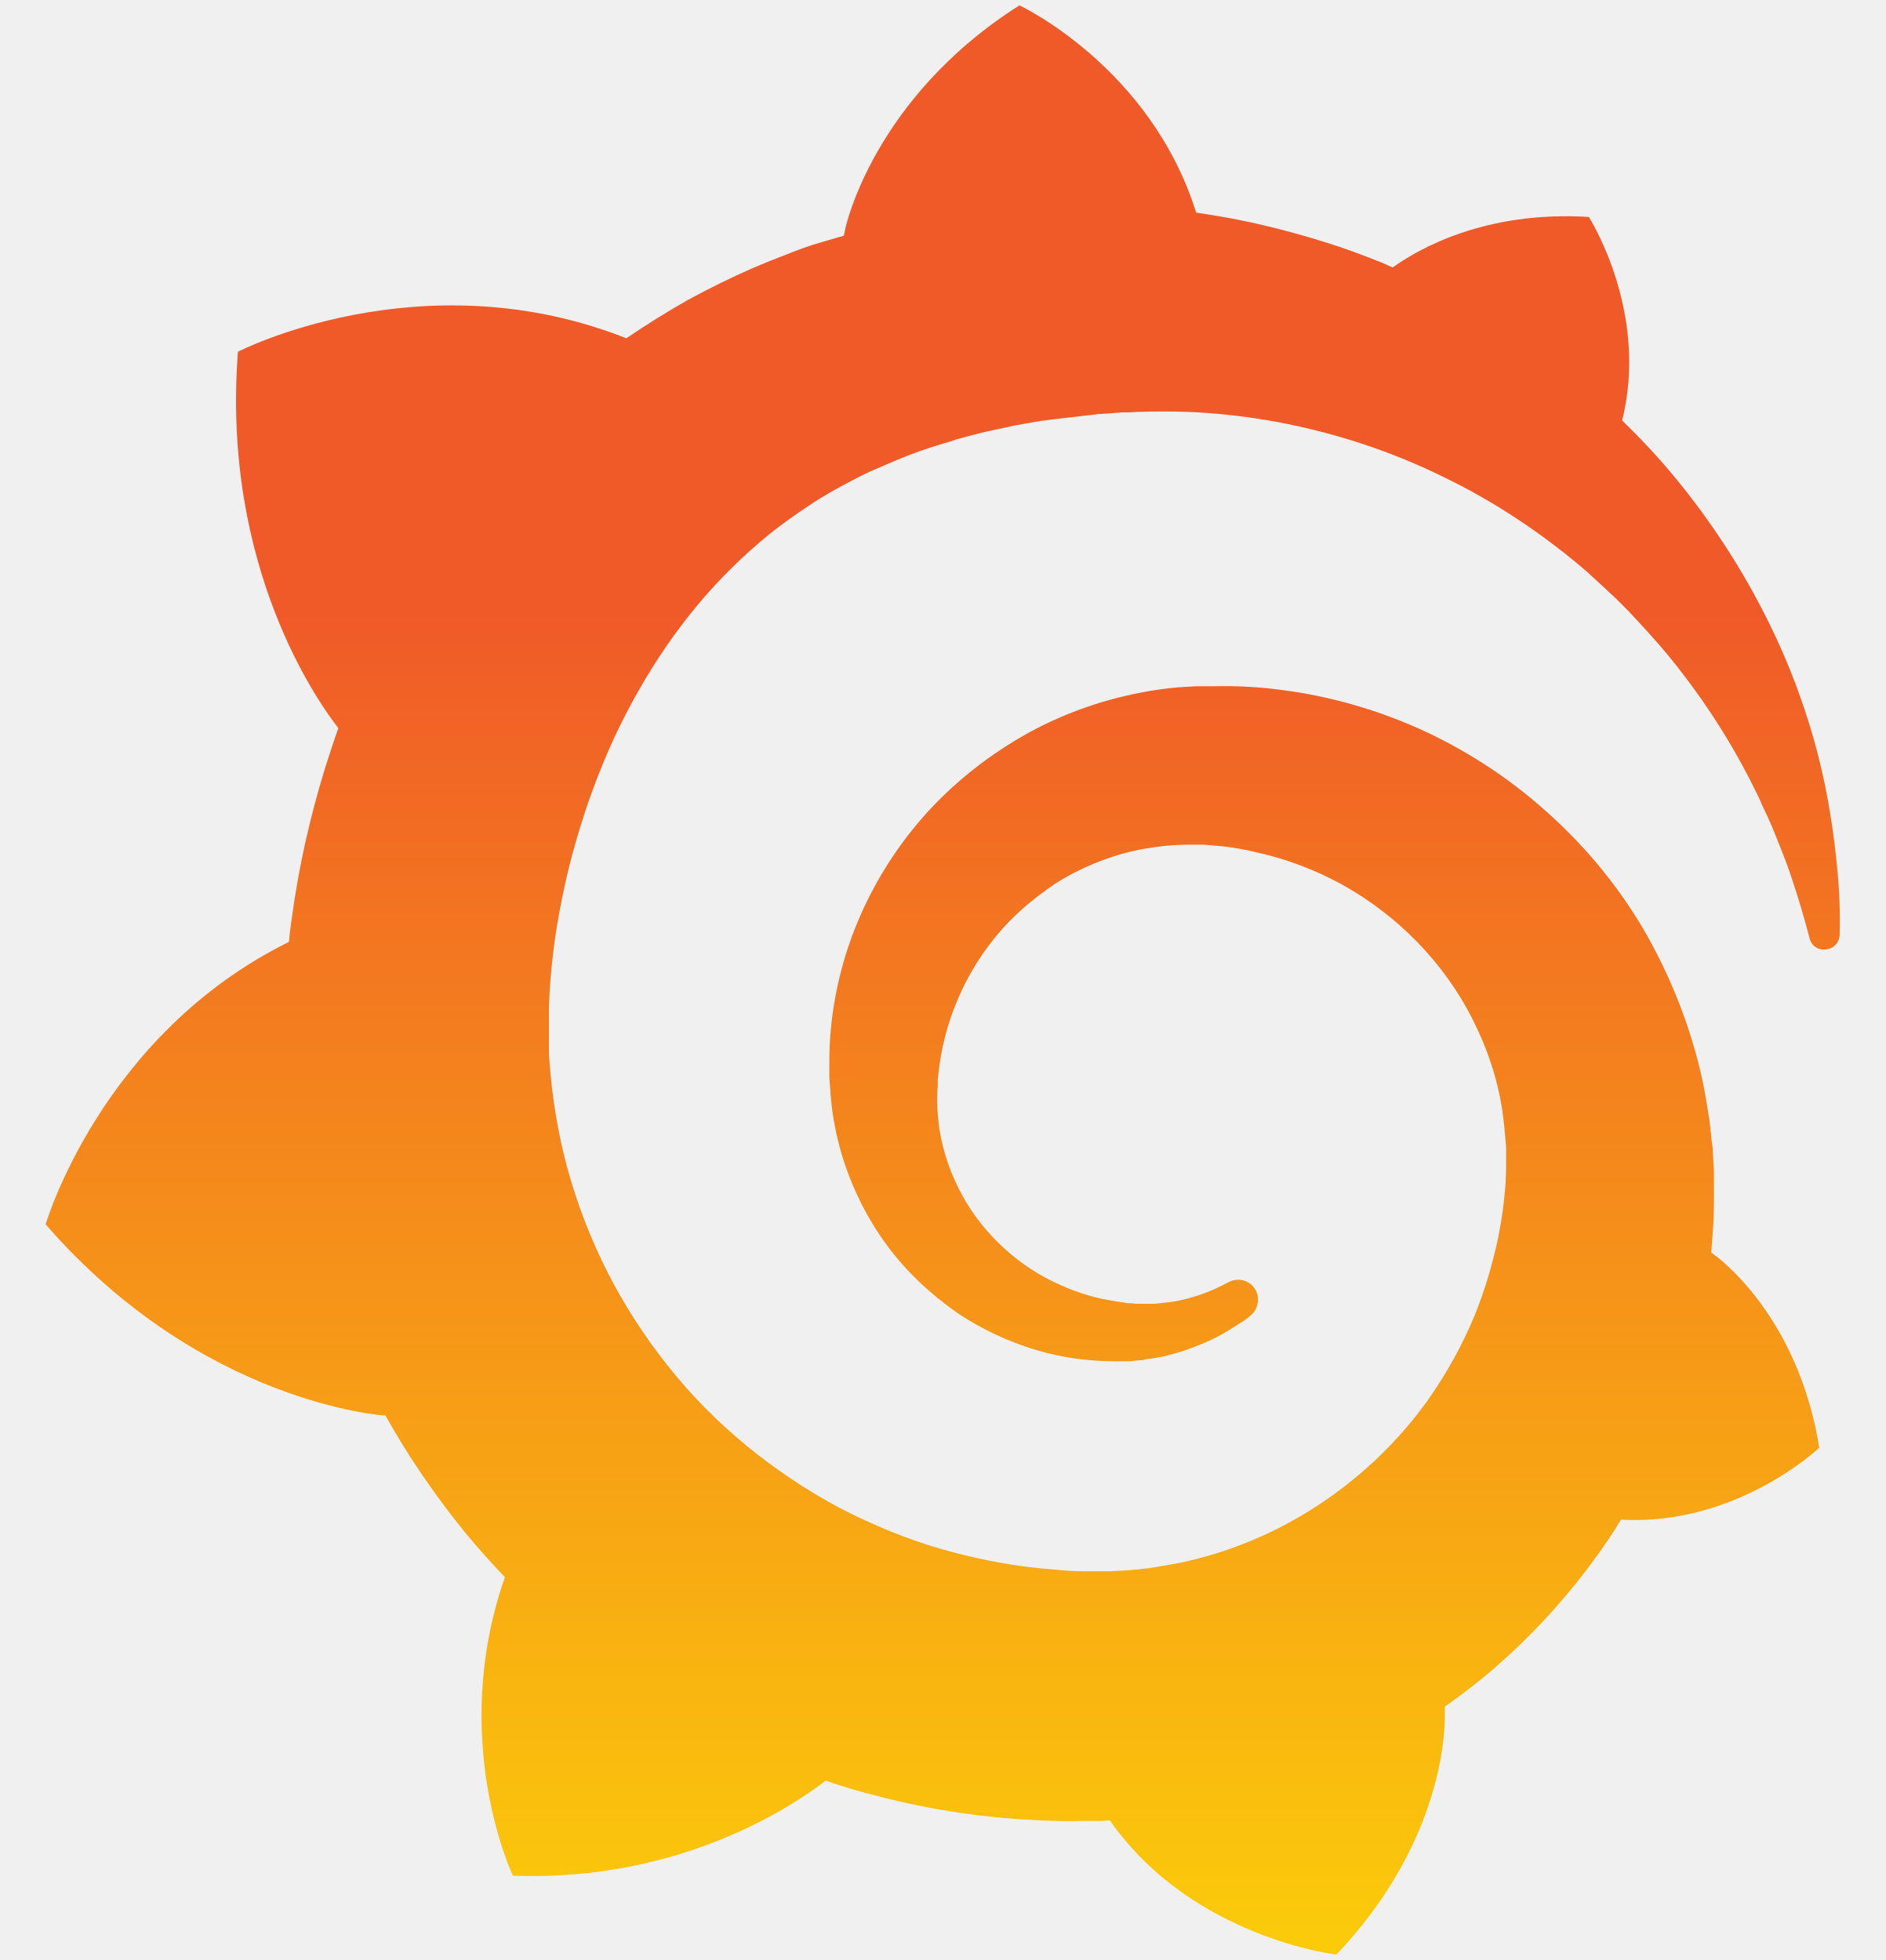
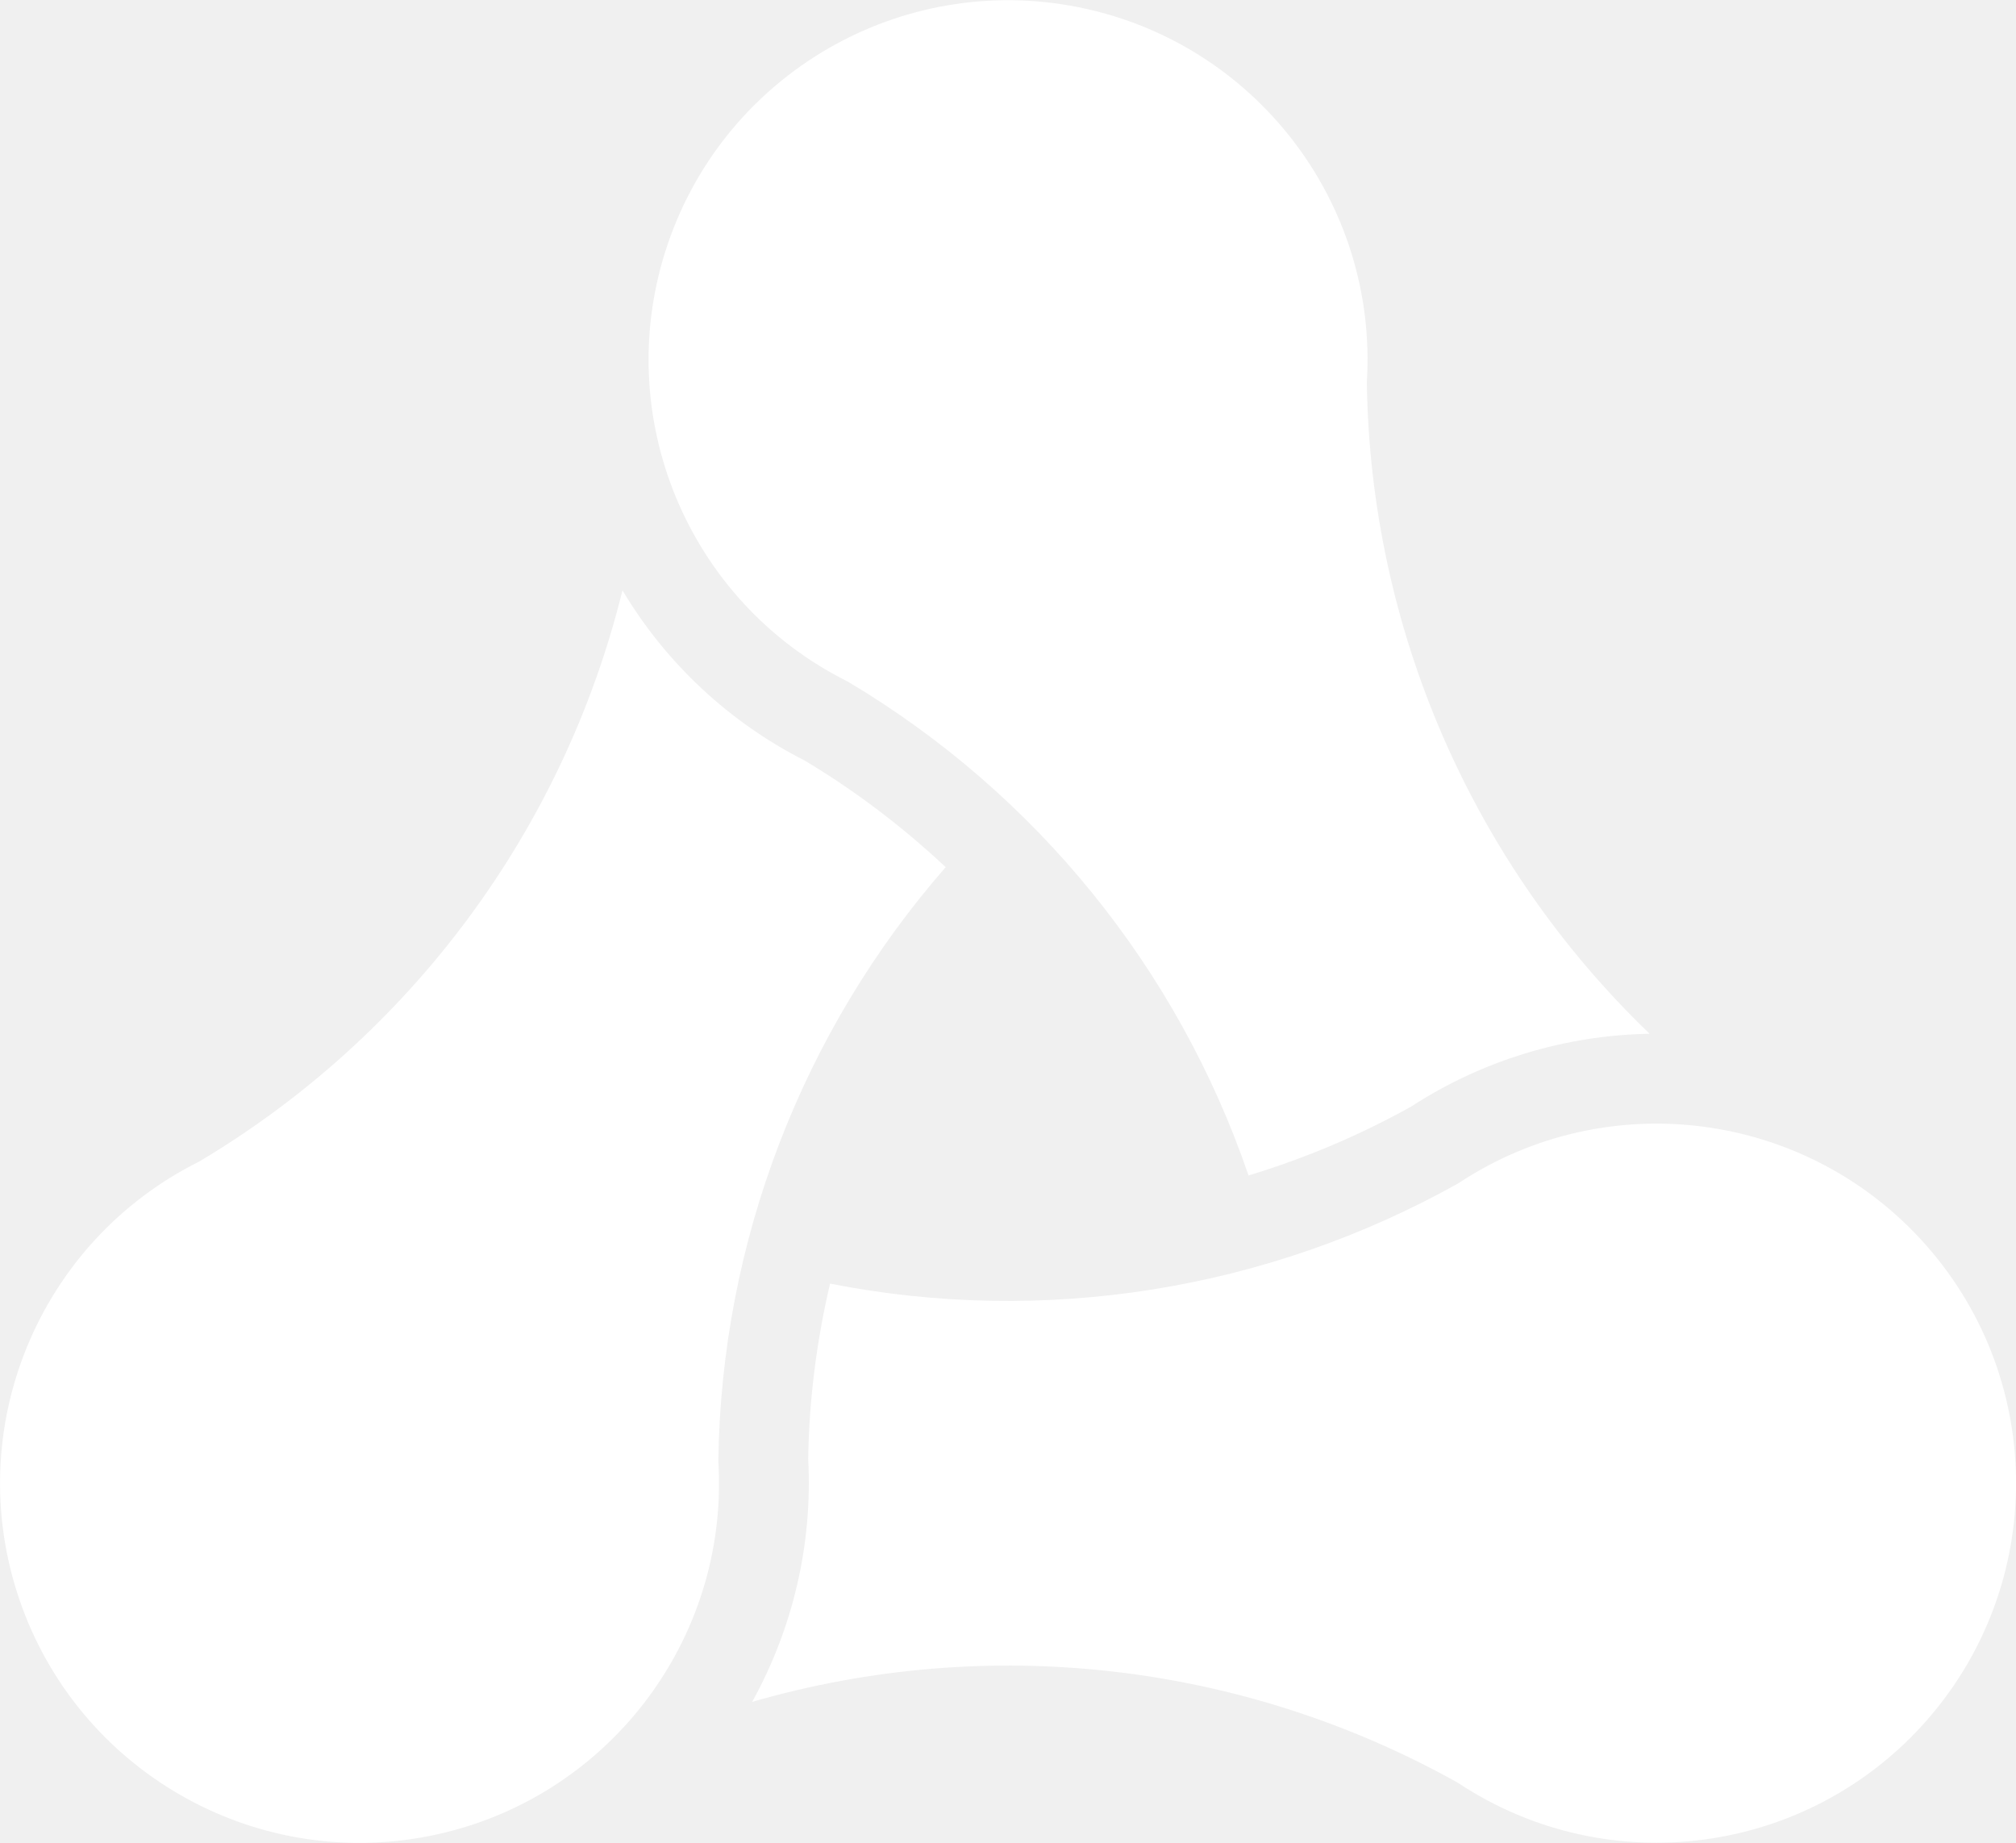
- <svg xmlns="http://www.w3.org/2000/svg" version="1.1" id="Layer_1" x="0px" y="0px" width="351px" height="365px" viewBox="0 0 351 365" style="enable-background:new 0 0 351 365;" xml:space="preserve">
-   <style type="text/css">
- 	.st0{fill:url(#SVGID_1_);}
- </style>
-   <g id="Layer_1_1_">
- </g>
-   <linearGradient id="SVGID_1_" gradientUnits="userSpaceOnUse" x1="175.5" y1="445.495" x2="175.5" y2="114.035">
-     <stop offset="0" style="stop-color:#FFF100" />
-     <stop offset="1" style="stop-color:#F05A28" />
-   </linearGradient>
-   <path class="st0" d="M342,161.2c-0.6-6.1-1.6-13.1-3.6-20.9c-2-7.7-5-16.2-9.4-25c-4.4-8.8-10.1-17.9-17.5-26.8  c-2.9-3.5-6.1-6.9-9.5-10.2c5.1-20.3-6.2-37.9-6.2-37.9c-19.5-1.2-31.9,6.1-36.5,9.4c-0.8-0.3-1.5-0.7-2.3-1  c-3.3-1.3-6.7-2.6-10.3-3.7c-3.5-1.1-7.1-2.1-10.8-3c-3.7-0.9-7.4-1.6-11.2-2.2c-0.7-0.1-1.3-0.2-2-0.3  c-8.5-27.2-32.9-38.6-32.9-38.6c-27.3,17.3-32.4,41.5-32.4,41.5s-0.1,0.5-0.3,1.4c-1.5,0.4-3,0.9-4.5,1.3c-2.1,0.6-4.2,1.4-6.2,2.2  c-2.1,0.8-4.1,1.6-6.2,2.5c-4.1,1.8-8.2,3.8-12.2,6c-3.9,2.2-7.7,4.6-11.4,7.1c-0.5-0.2-1-0.4-1-0.4c-37.8-14.4-71.3,2.9-71.3,2.9  c-3.1,40.2,15.1,65.5,18.7,70.1c-0.9,2.5-1.7,5-2.5,7.5c-2.8,9.1-4.9,18.4-6.2,28.1c-0.2,1.4-0.4,2.8-0.5,4.2  C18.8,192.7,8.5,228,8.5,228c29.1,33.5,63.1,35.6,63.1,35.6c0,0,0.1-0.1,0.1-0.1c4.3,7.7,9.3,15,14.9,21.9c2.4,2.9,4.8,5.6,7.4,8.3  c-10.6,30.4,1.5,55.6,1.5,55.6c32.4,1.2,53.7-14.2,58.2-17.7c3.2,1.1,6.5,2.1,9.8,2.9c10,2.6,20.2,4.1,30.4,4.5  c2.5,0.1,5.1,0.2,7.6,0.1l1.2,0l0.8,0l1.6,0l1.6-0.1l0,0.1c15.3,21.8,42.1,24.9,42.1,24.9c19.1-20.1,20.2-40.1,20.2-44.4l0,0  c0,0,0-0.1,0-0.3c0-0.4,0-0.6,0-0.6l0,0c0-0.3,0-0.6,0-0.9c4-2.8,7.8-5.8,11.4-9.1c7.6-6.9,14.3-14.8,19.9-23.3  c0.5-0.8,1-1.6,1.5-2.4c21.6,1.2,36.9-13.4,36.9-13.4c-3.6-22.5-16.4-33.5-19.1-35.6l0,0c0,0-0.1-0.1-0.3-0.2  c-0.2-0.1-0.2-0.2-0.2-0.2c0,0,0,0,0,0c-0.1-0.1-0.3-0.2-0.5-0.3c0.1-1.4,0.2-2.7,0.3-4.1c0.2-2.4,0.2-4.9,0.2-7.3l0-1.8l0-0.9  l0-0.5c0-0.6,0-0.4,0-0.6l-0.1-1.5l-0.1-2c0-0.7-0.1-1.3-0.2-1.9c-0.1-0.6-0.1-1.3-0.2-1.9l-0.2-1.9l-0.3-1.9  c-0.4-2.5-0.8-4.9-1.4-7.4c-2.3-9.7-6.1-18.9-11-27.2c-5-8.3-11.2-15.6-18.3-21.8c-7-6.2-14.9-11.2-23.1-14.9  c-8.3-3.7-16.9-6.1-25.5-7.2c-4.3-0.6-8.6-0.8-12.9-0.7l-1.6,0l-0.4,0c-0.1,0-0.6,0-0.5,0l-0.7,0l-1.6,0.1c-0.6,0-1.2,0.1-1.7,0.1  c-2.2,0.2-4.4,0.5-6.5,0.9c-8.6,1.6-16.7,4.7-23.8,9c-7.1,4.3-13.3,9.6-18.3,15.6c-5,6-8.9,12.7-11.6,19.6c-2.7,6.9-4.2,14.1-4.6,21  c-0.1,1.7-0.1,3.5-0.1,5.2c0,0.4,0,0.9,0,1.3l0.1,1.4c0.1,0.8,0.1,1.7,0.2,2.5c0.3,3.5,1,6.9,1.9,10.1c1.9,6.5,4.9,12.4,8.6,17.4  c3.7,5,8.2,9.1,12.9,12.4c4.7,3.2,9.8,5.5,14.8,7c5,1.5,10,2.1,14.7,2.1c0.6,0,1.2,0,1.7,0c0.3,0,0.6,0,0.9,0c0.3,0,0.6,0,0.9-0.1  c0.5,0,1-0.1,1.5-0.1c0.1,0,0.3,0,0.4-0.1l0.5-0.1c0.3,0,0.6-0.1,0.9-0.1c0.6-0.1,1.1-0.2,1.7-0.3c0.6-0.1,1.1-0.2,1.6-0.4  c1.1-0.2,2.1-0.6,3.1-0.9c2-0.7,4-1.5,5.7-2.4c1.8-0.9,3.4-2,5-3c0.4-0.3,0.9-0.6,1.3-1c1.6-1.3,1.9-3.7,0.6-5.3  c-1.1-1.4-3.1-1.8-4.7-0.9c-0.4,0.2-0.8,0.4-1.2,0.6c-1.4,0.7-2.8,1.3-4.3,1.8c-1.5,0.5-3.1,0.9-4.7,1.2c-0.8,0.1-1.6,0.2-2.5,0.3  c-0.4,0-0.8,0.1-1.3,0.1c-0.4,0-0.9,0-1.2,0c-0.4,0-0.8,0-1.2,0c-0.5,0-1,0-1.5-0.1c0,0-0.3,0-0.1,0l-0.2,0l-0.3,0  c-0.2,0-0.5,0-0.7-0.1c-0.5-0.1-0.9-0.1-1.4-0.2c-3.7-0.5-7.4-1.6-10.9-3.2c-3.6-1.6-7-3.8-10.1-6.6c-3.1-2.8-5.8-6.1-7.9-9.9  c-2.1-3.8-3.6-8-4.3-12.4c-0.3-2.2-0.5-4.5-0.4-6.7c0-0.6,0.1-1.2,0.1-1.8c0,0.2,0-0.1,0-0.1l0-0.2l0-0.5c0-0.3,0.1-0.6,0.1-0.9  c0.1-1.2,0.3-2.4,0.5-3.6c1.7-9.6,6.5-19,13.9-26.1c1.9-1.8,3.9-3.4,6-4.9c2.1-1.5,4.4-2.8,6.8-3.9c2.4-1.1,4.8-2,7.4-2.7  c2.5-0.7,5.1-1.1,7.8-1.4c1.3-0.1,2.6-0.2,4-0.2c0.4,0,0.6,0,0.9,0l1.1,0l0.7,0c0.3,0,0,0,0.1,0l0.3,0l1.1,0.1  c2.9,0.2,5.7,0.6,8.5,1.3c5.6,1.2,11.1,3.3,16.2,6.1c10.2,5.7,18.9,14.5,24.2,25.1c2.7,5.3,4.6,11,5.5,16.9c0.2,1.5,0.4,3,0.5,4.5  l0.1,1.1l0.1,1.1c0,0.4,0,0.8,0,1.1c0,0.4,0,0.8,0,1.1l0,1l0,1.1c0,0.7-0.1,1.9-0.1,2.6c-0.1,1.6-0.3,3.3-0.5,4.9  c-0.2,1.6-0.5,3.2-0.8,4.8c-0.3,1.6-0.7,3.2-1.1,4.7c-0.8,3.1-1.8,6.2-3,9.3c-2.4,6-5.6,11.8-9.4,17.1  c-7.7,10.6-18.2,19.2-30.2,24.7c-6,2.7-12.3,4.7-18.8,5.7c-3.2,0.6-6.5,0.9-9.8,1l-0.6,0l-0.5,0l-1.1,0l-1.6,0l-0.8,0  c0.4,0-0.1,0-0.1,0l-0.3,0c-1.8,0-3.5-0.1-5.3-0.3c-7-0.5-13.9-1.8-20.7-3.7c-6.7-1.9-13.2-4.6-19.4-7.8  c-12.3-6.6-23.4-15.6-32-26.5c-4.3-5.4-8.1-11.3-11.2-17.4c-3.1-6.1-5.6-12.6-7.4-19.1c-1.8-6.6-2.9-13.3-3.4-20.1l-0.1-1.3l0-0.3  l0-0.3l0-0.6l0-1.1l0-0.3l0-0.4l0-0.8l0-1.6l0-0.3c0,0,0,0.1,0-0.1l0-0.6c0-0.8,0-1.7,0-2.5c0.1-3.3,0.4-6.8,0.8-10.2  c0.4-3.4,1-6.9,1.7-10.3c0.7-3.4,1.5-6.8,2.5-10.2c1.9-6.7,4.3-13.2,7.1-19.3c5.7-12.2,13.1-23.1,22-31.8c2.2-2.2,4.5-4.2,6.9-6.2  c2.4-1.9,4.9-3.7,7.5-5.4c2.5-1.7,5.2-3.2,7.9-4.6c1.3-0.7,2.7-1.4,4.1-2c0.7-0.3,1.4-0.6,2.1-0.9c0.7-0.3,1.4-0.6,2.1-0.9  c2.8-1.2,5.7-2.2,8.7-3.1c0.7-0.2,1.5-0.4,2.2-0.7c0.7-0.2,1.5-0.4,2.2-0.6c1.5-0.4,3-0.8,4.5-1.1c0.7-0.2,1.5-0.3,2.3-0.5  c0.8-0.2,1.5-0.3,2.3-0.5c0.8-0.1,1.5-0.3,2.3-0.4l1.1-0.2l1.2-0.2c0.8-0.1,1.5-0.2,2.3-0.3c0.9-0.1,1.7-0.2,2.6-0.3  c0.7-0.1,1.9-0.2,2.6-0.3c0.5-0.1,1.1-0.1,1.6-0.2l1.1-0.1l0.5-0.1l0.6,0c0.9-0.1,1.7-0.1,2.6-0.2l1.3-0.1c0,0,0.5,0,0.1,0l0.3,0  l0.6,0c0.7,0,1.5-0.1,2.2-0.1c2.9-0.1,5.9-0.1,8.8,0c5.8,0.2,11.5,0.9,17,1.9c11.1,2.1,21.5,5.6,31,10.3  c9.5,4.6,17.9,10.3,25.3,16.5c0.5,0.4,0.9,0.8,1.4,1.2c0.4,0.4,0.9,0.8,1.3,1.2c0.9,0.8,1.7,1.6,2.6,2.4c0.9,0.8,1.7,1.6,2.5,2.4  c0.8,0.8,1.6,1.6,2.4,2.5c3.1,3.3,6,6.6,8.6,10c5.2,6.7,9.4,13.5,12.7,19.9c0.2,0.4,0.4,0.8,0.6,1.2c0.2,0.4,0.4,0.8,0.6,1.2  c0.4,0.8,0.8,1.6,1.1,2.4c0.4,0.8,0.7,1.5,1.1,2.3c0.3,0.8,0.7,1.5,1,2.3c1.2,3,2.4,5.9,3.3,8.6c1.5,4.4,2.6,8.3,3.5,11.7  c0.3,1.4,1.6,2.3,3,2.1c1.5-0.1,2.6-1.3,2.6-2.8C342.6,170.4,342.5,166.1,342,161.2z" />
+ <svg xmlns="http://www.w3.org/2000/svg" xml:space="preserve" width="254.4" height="232.5" style="shape-rendering:geometricPrecision;text-rendering:geometricPrecision;image-rendering:optimizeQuality;fill-rule:evenodd;clip-rule:evenodd" viewBox="0 0 6730.1 6150.1">
+   <defs>
+     <style>.fil0{fill:#fff}</style>
+   </defs>
+   <g id="_0">
+     <path fill="#ffffff" d="M4168 3923a3076 3076 0 0 0-1337-1648 1200 1200 0 1 1 1732-1000c11 822 351 1605 944 2175-283 5-559 89-796 243-172 96-355 173-543 230zM2771 4284c716 141 1459 22 2096-334a1200 1200 0 1 1 0 2000 3076 3076 0 0 0-2356-270c137-248 202-528 187-811 3-197 28-393 73-585zM3157 2894a3076 3076 0 0 0-759 1982A1200 1200 0 1 1 666 3876a3076 3076 0 0 0 1412-1906c145 243 356 440 608 568 169 101 327 221 471 356z" />
+   </g>
</svg>
